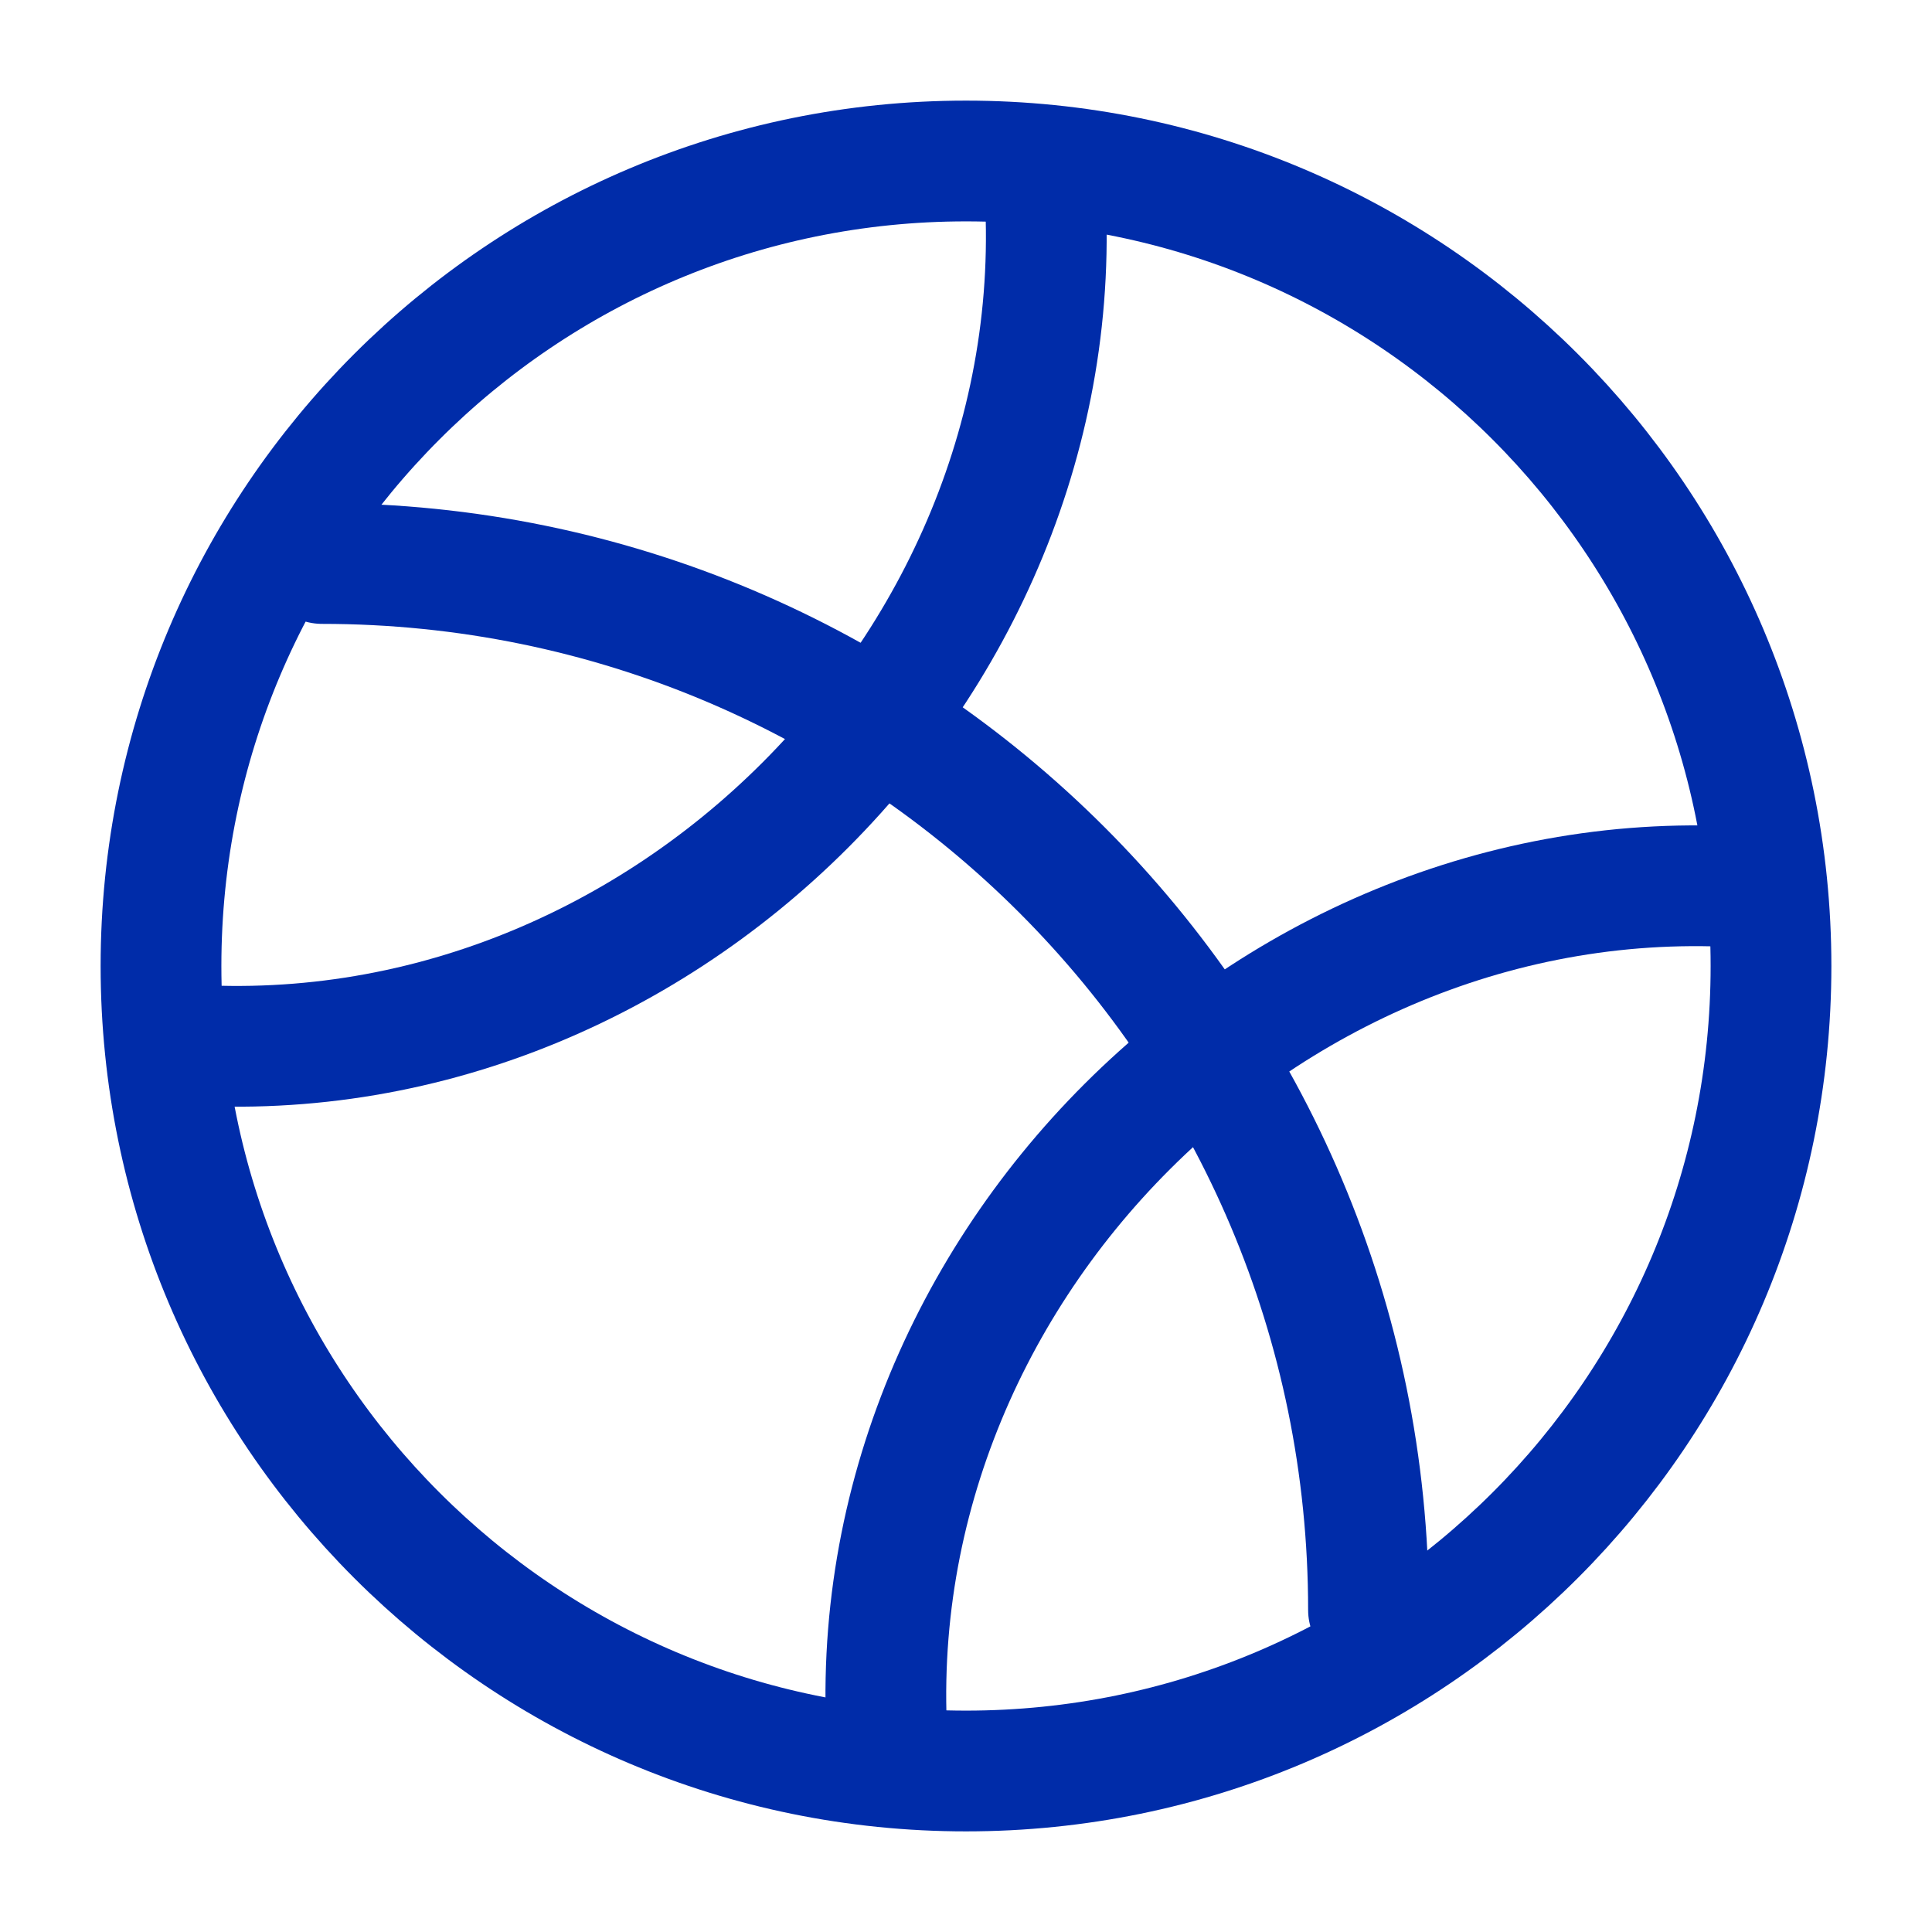
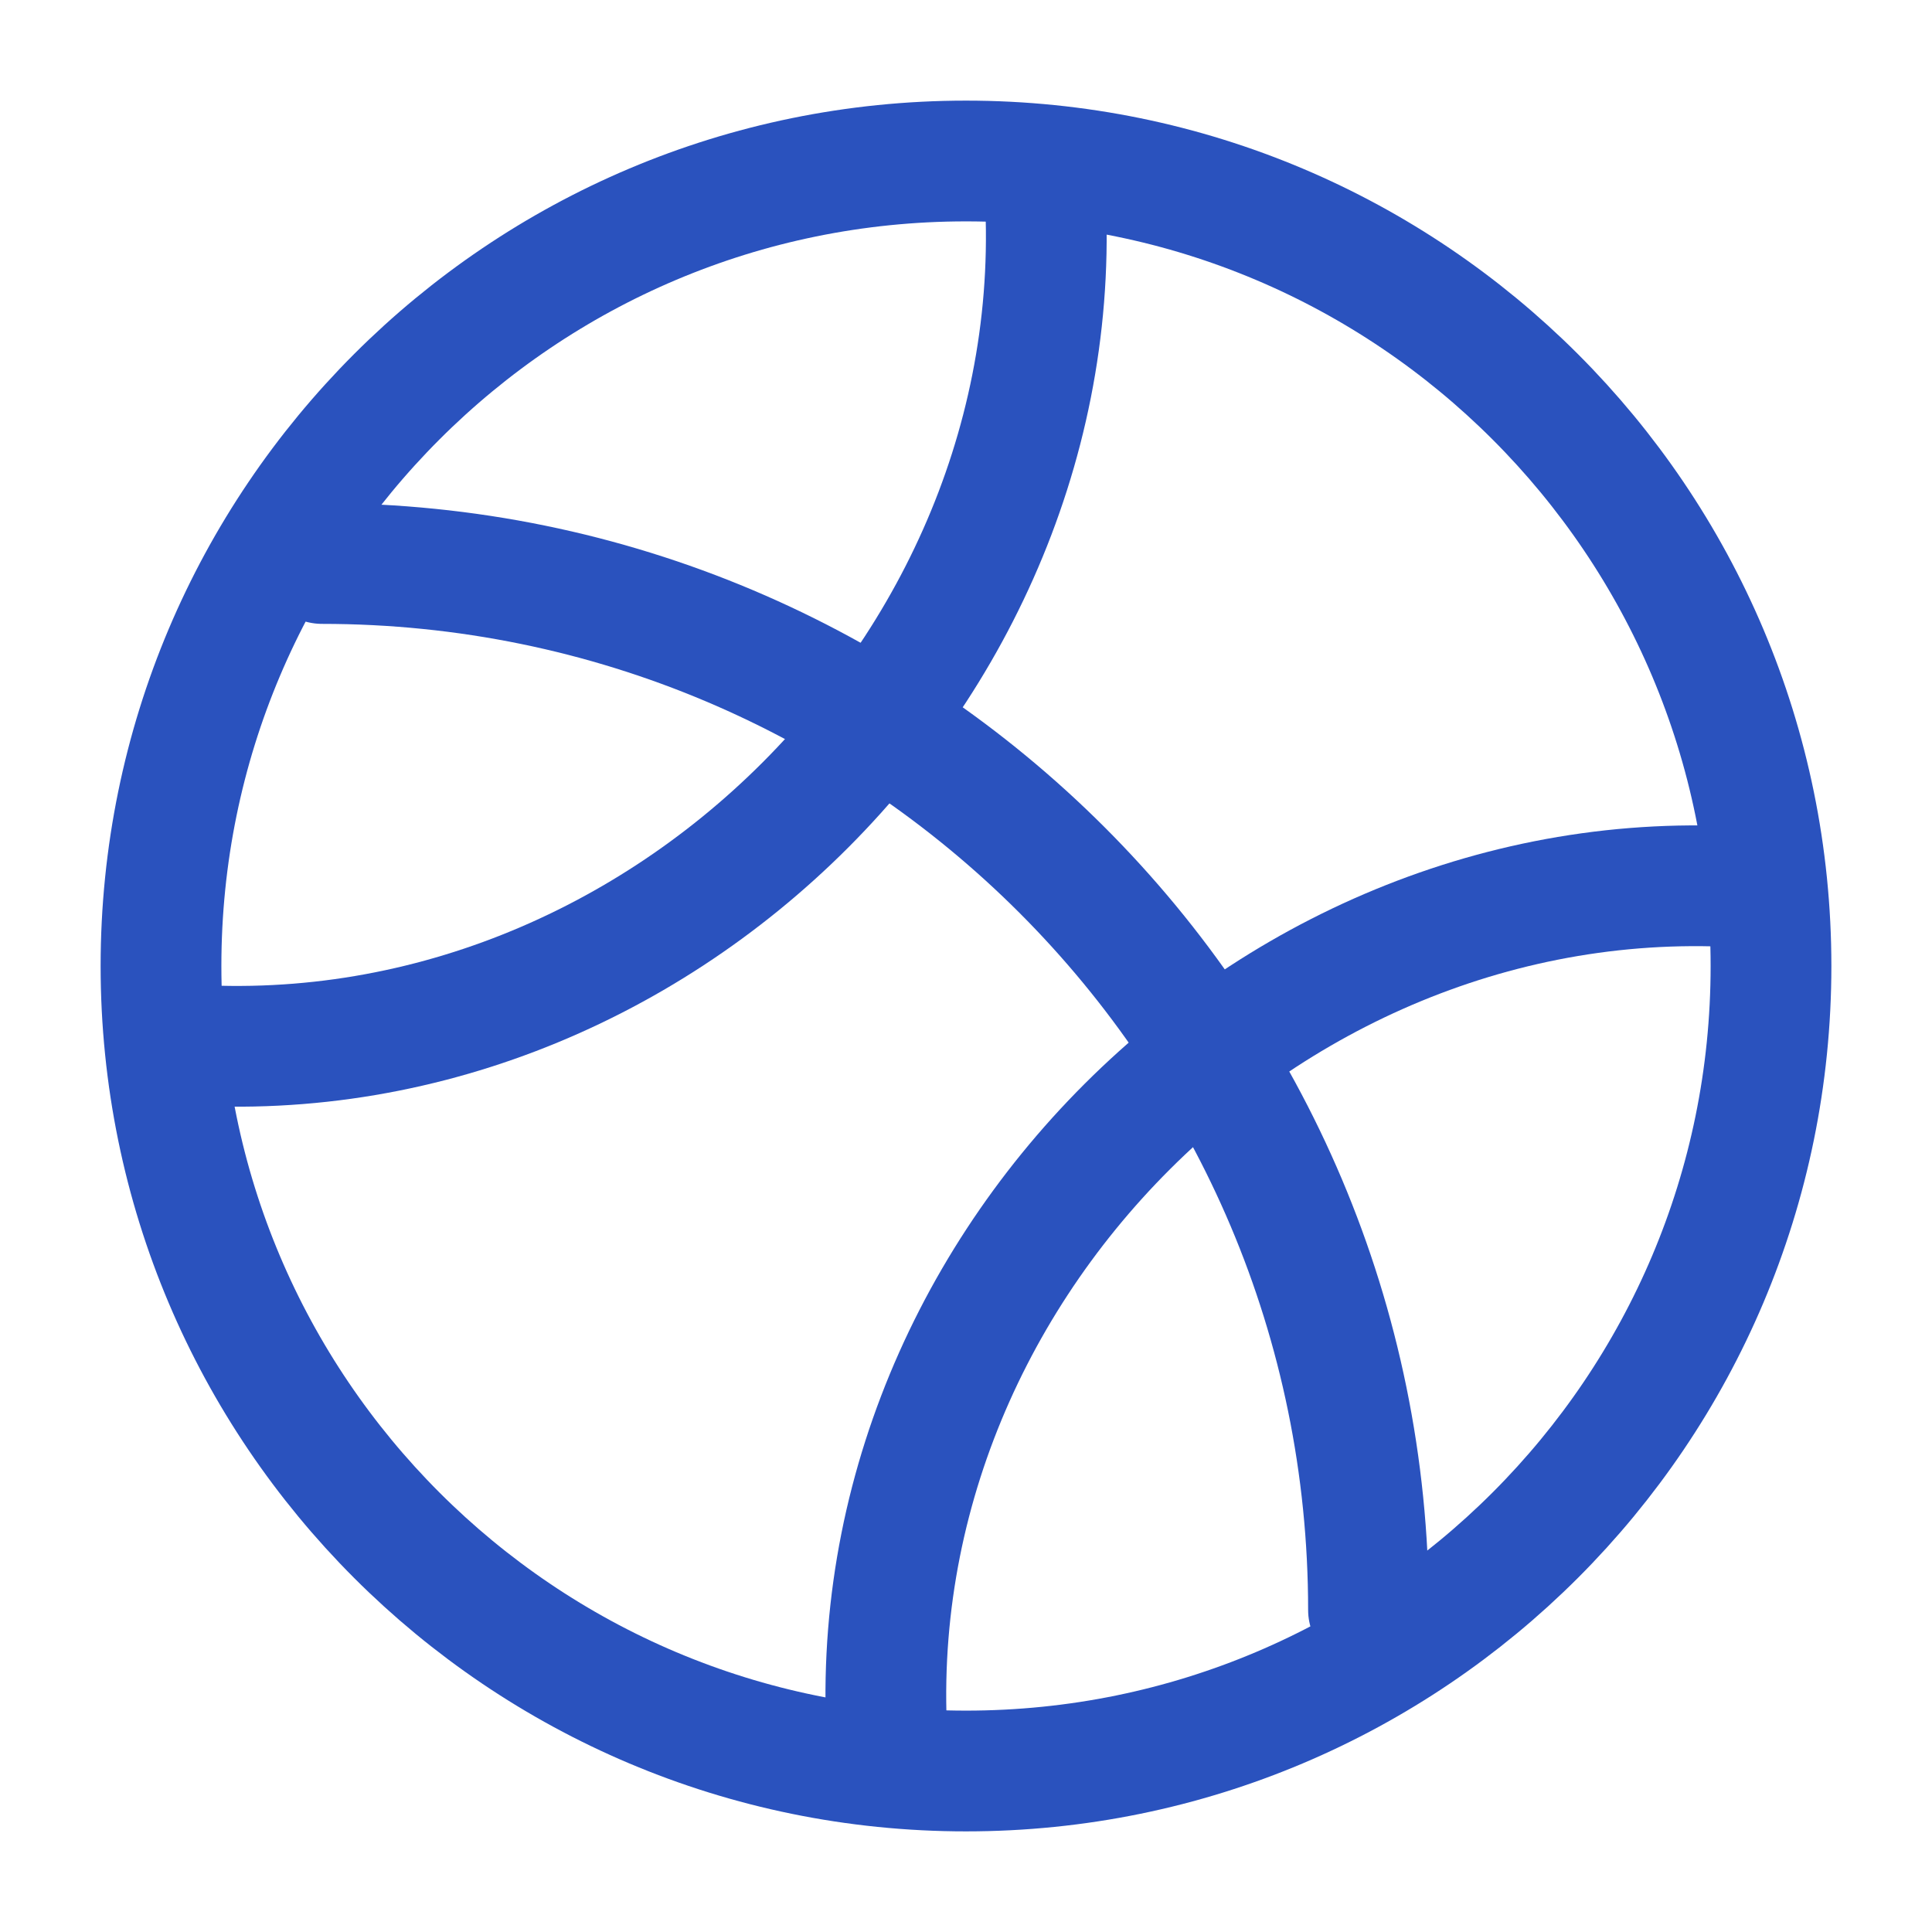
- <svg xmlns="http://www.w3.org/2000/svg" viewBox="0 0 24 24" width="30" height="30" color="#002ca9" fill="none">
+ <svg xmlns="http://www.w3.org/2000/svg" viewBox="0 0 24 24" width="30" height="30" color="#2a52be" fill="none">
  <path d="M22 12C22 17.523 17.523 22 12 22C6.477 22 2 17.523 2 12C2 6.477 6.477 2 12 2C17.523 2 22 6.477 22 12Z" stroke="currentColor" stroke-width="1.5" />
  <path d="M2 12.951C8.145 13.561 13.558 8.115 12.951 2" stroke="currentColor" stroke-width="1.5" />
  <path d="M11.051 22.001C10.441 15.856 15.887 10.443 22.001 11.05" stroke="currentColor" stroke-width="1.5" />
  <path d="M17 20C17 12.82 11.18 7 4 7" stroke="currentColor" stroke-width="1.5" stroke-linecap="round" />
</svg>
